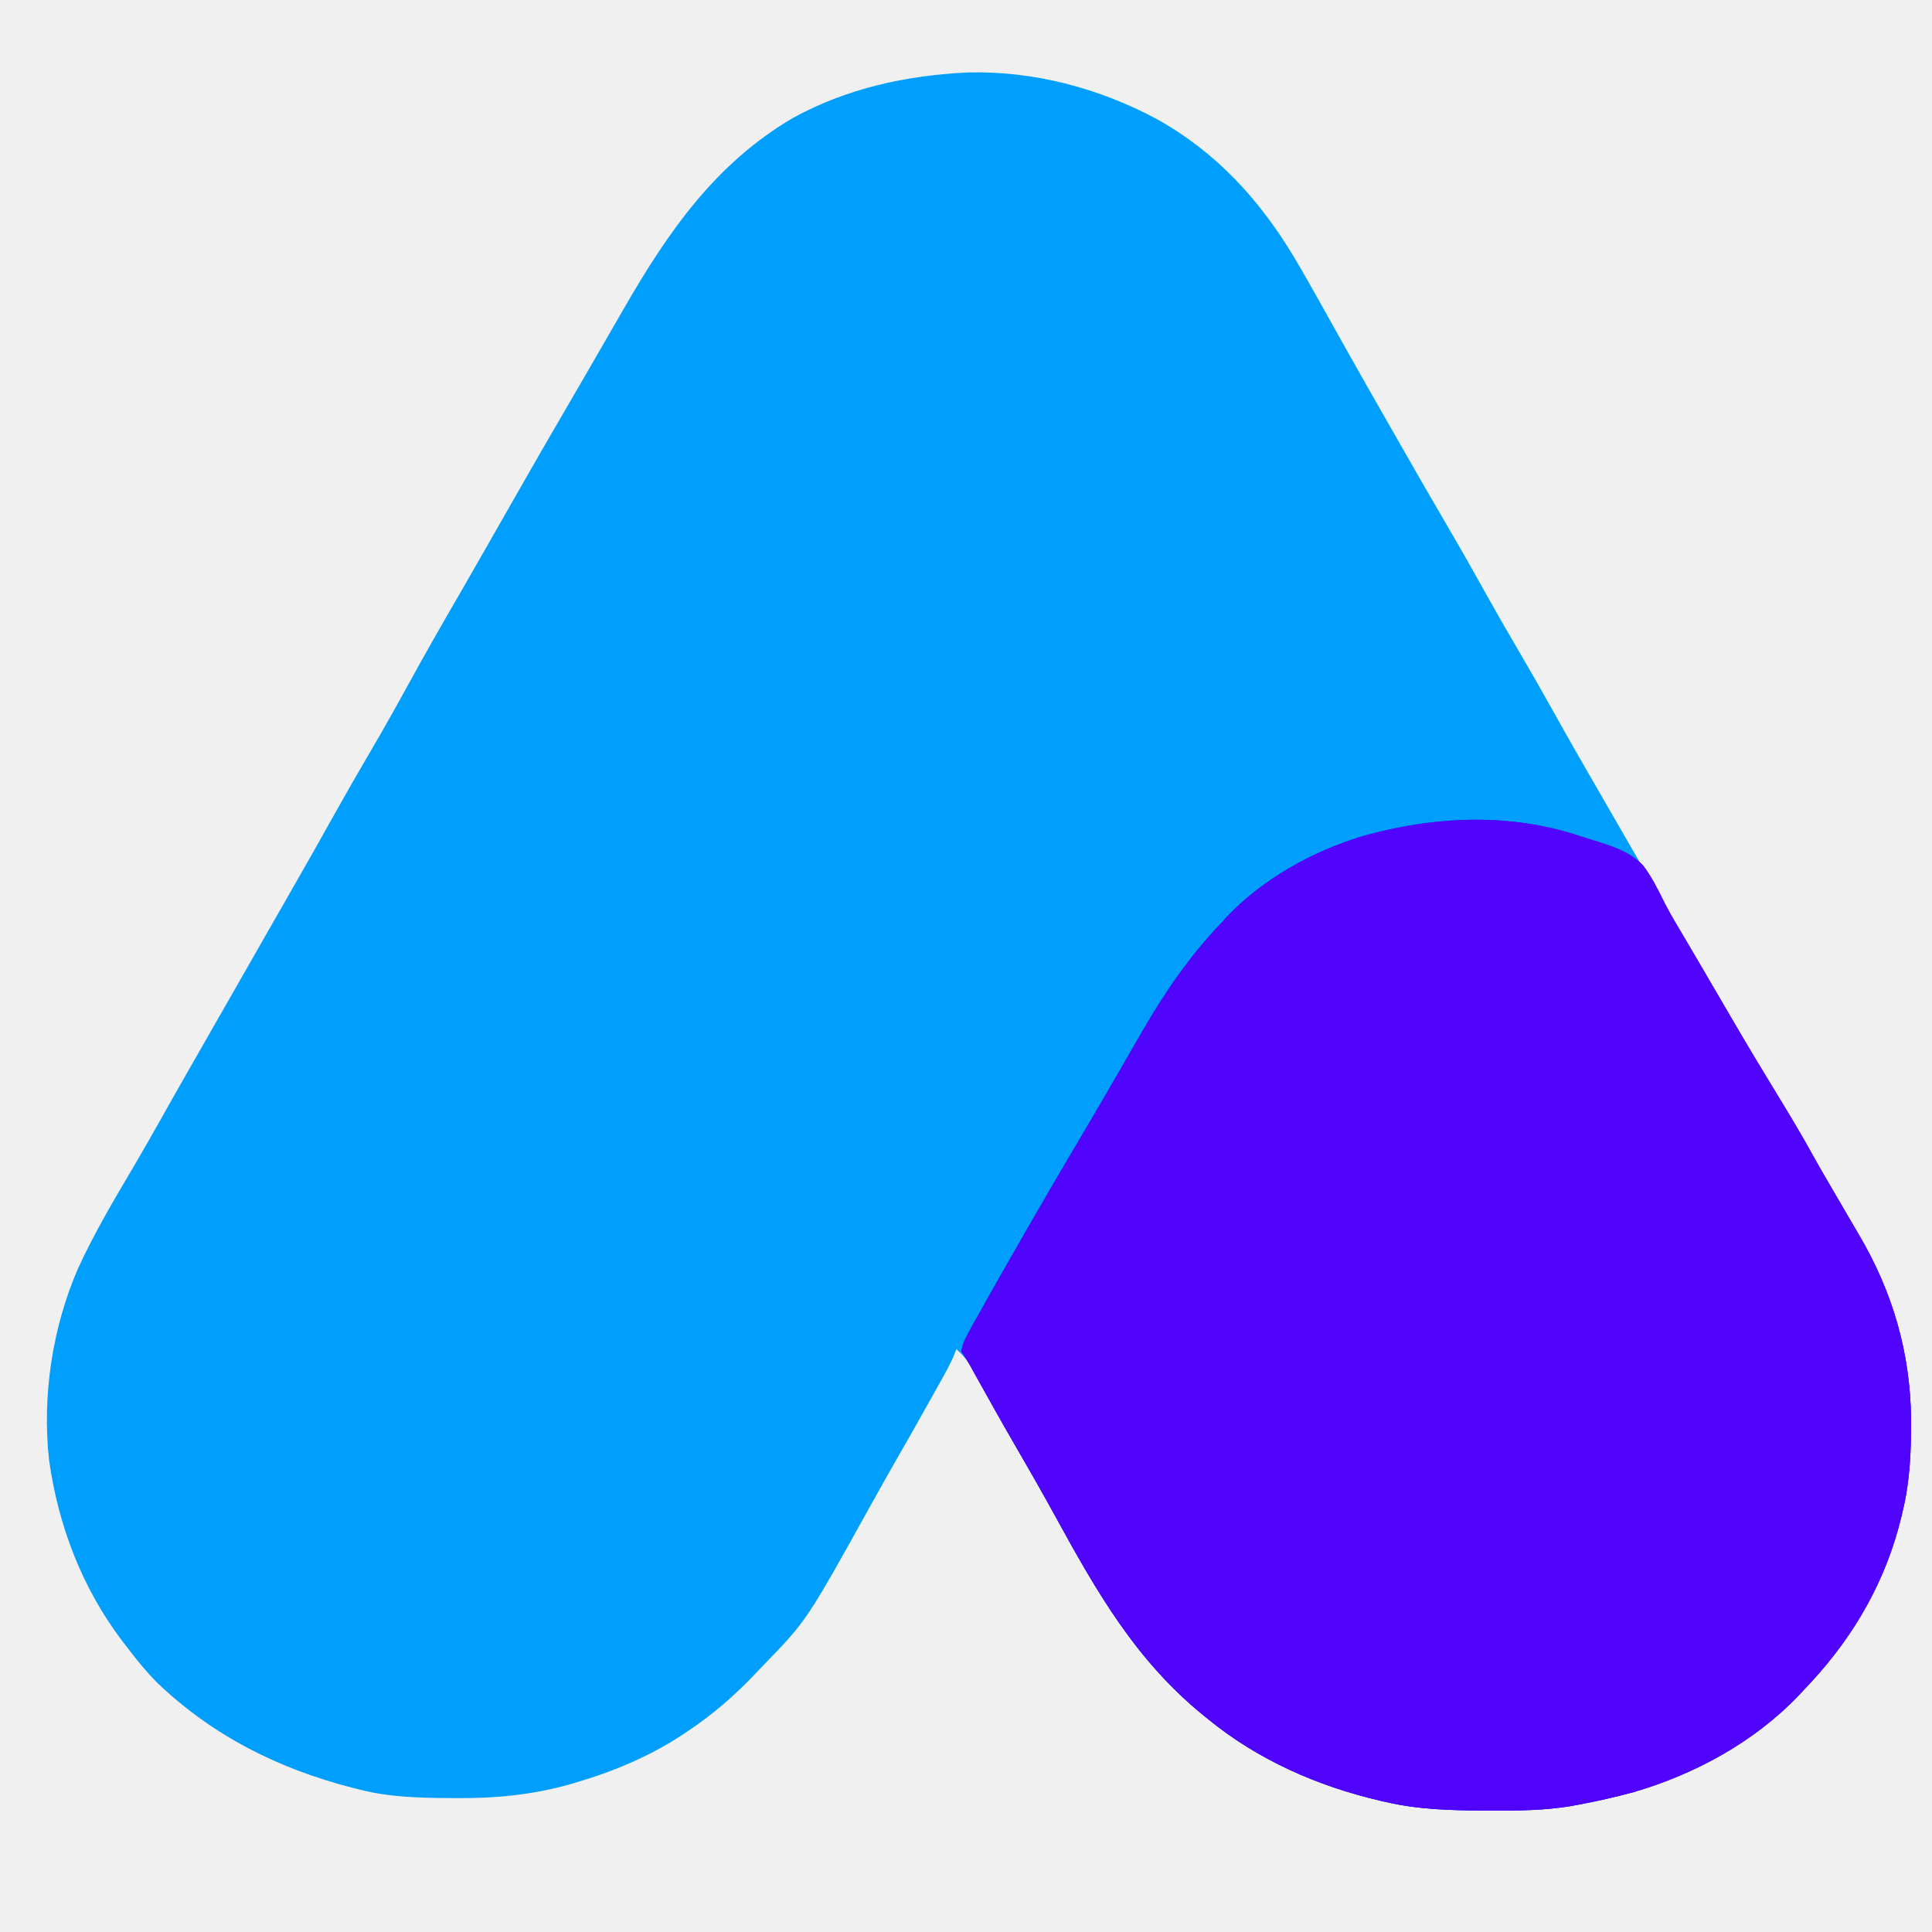
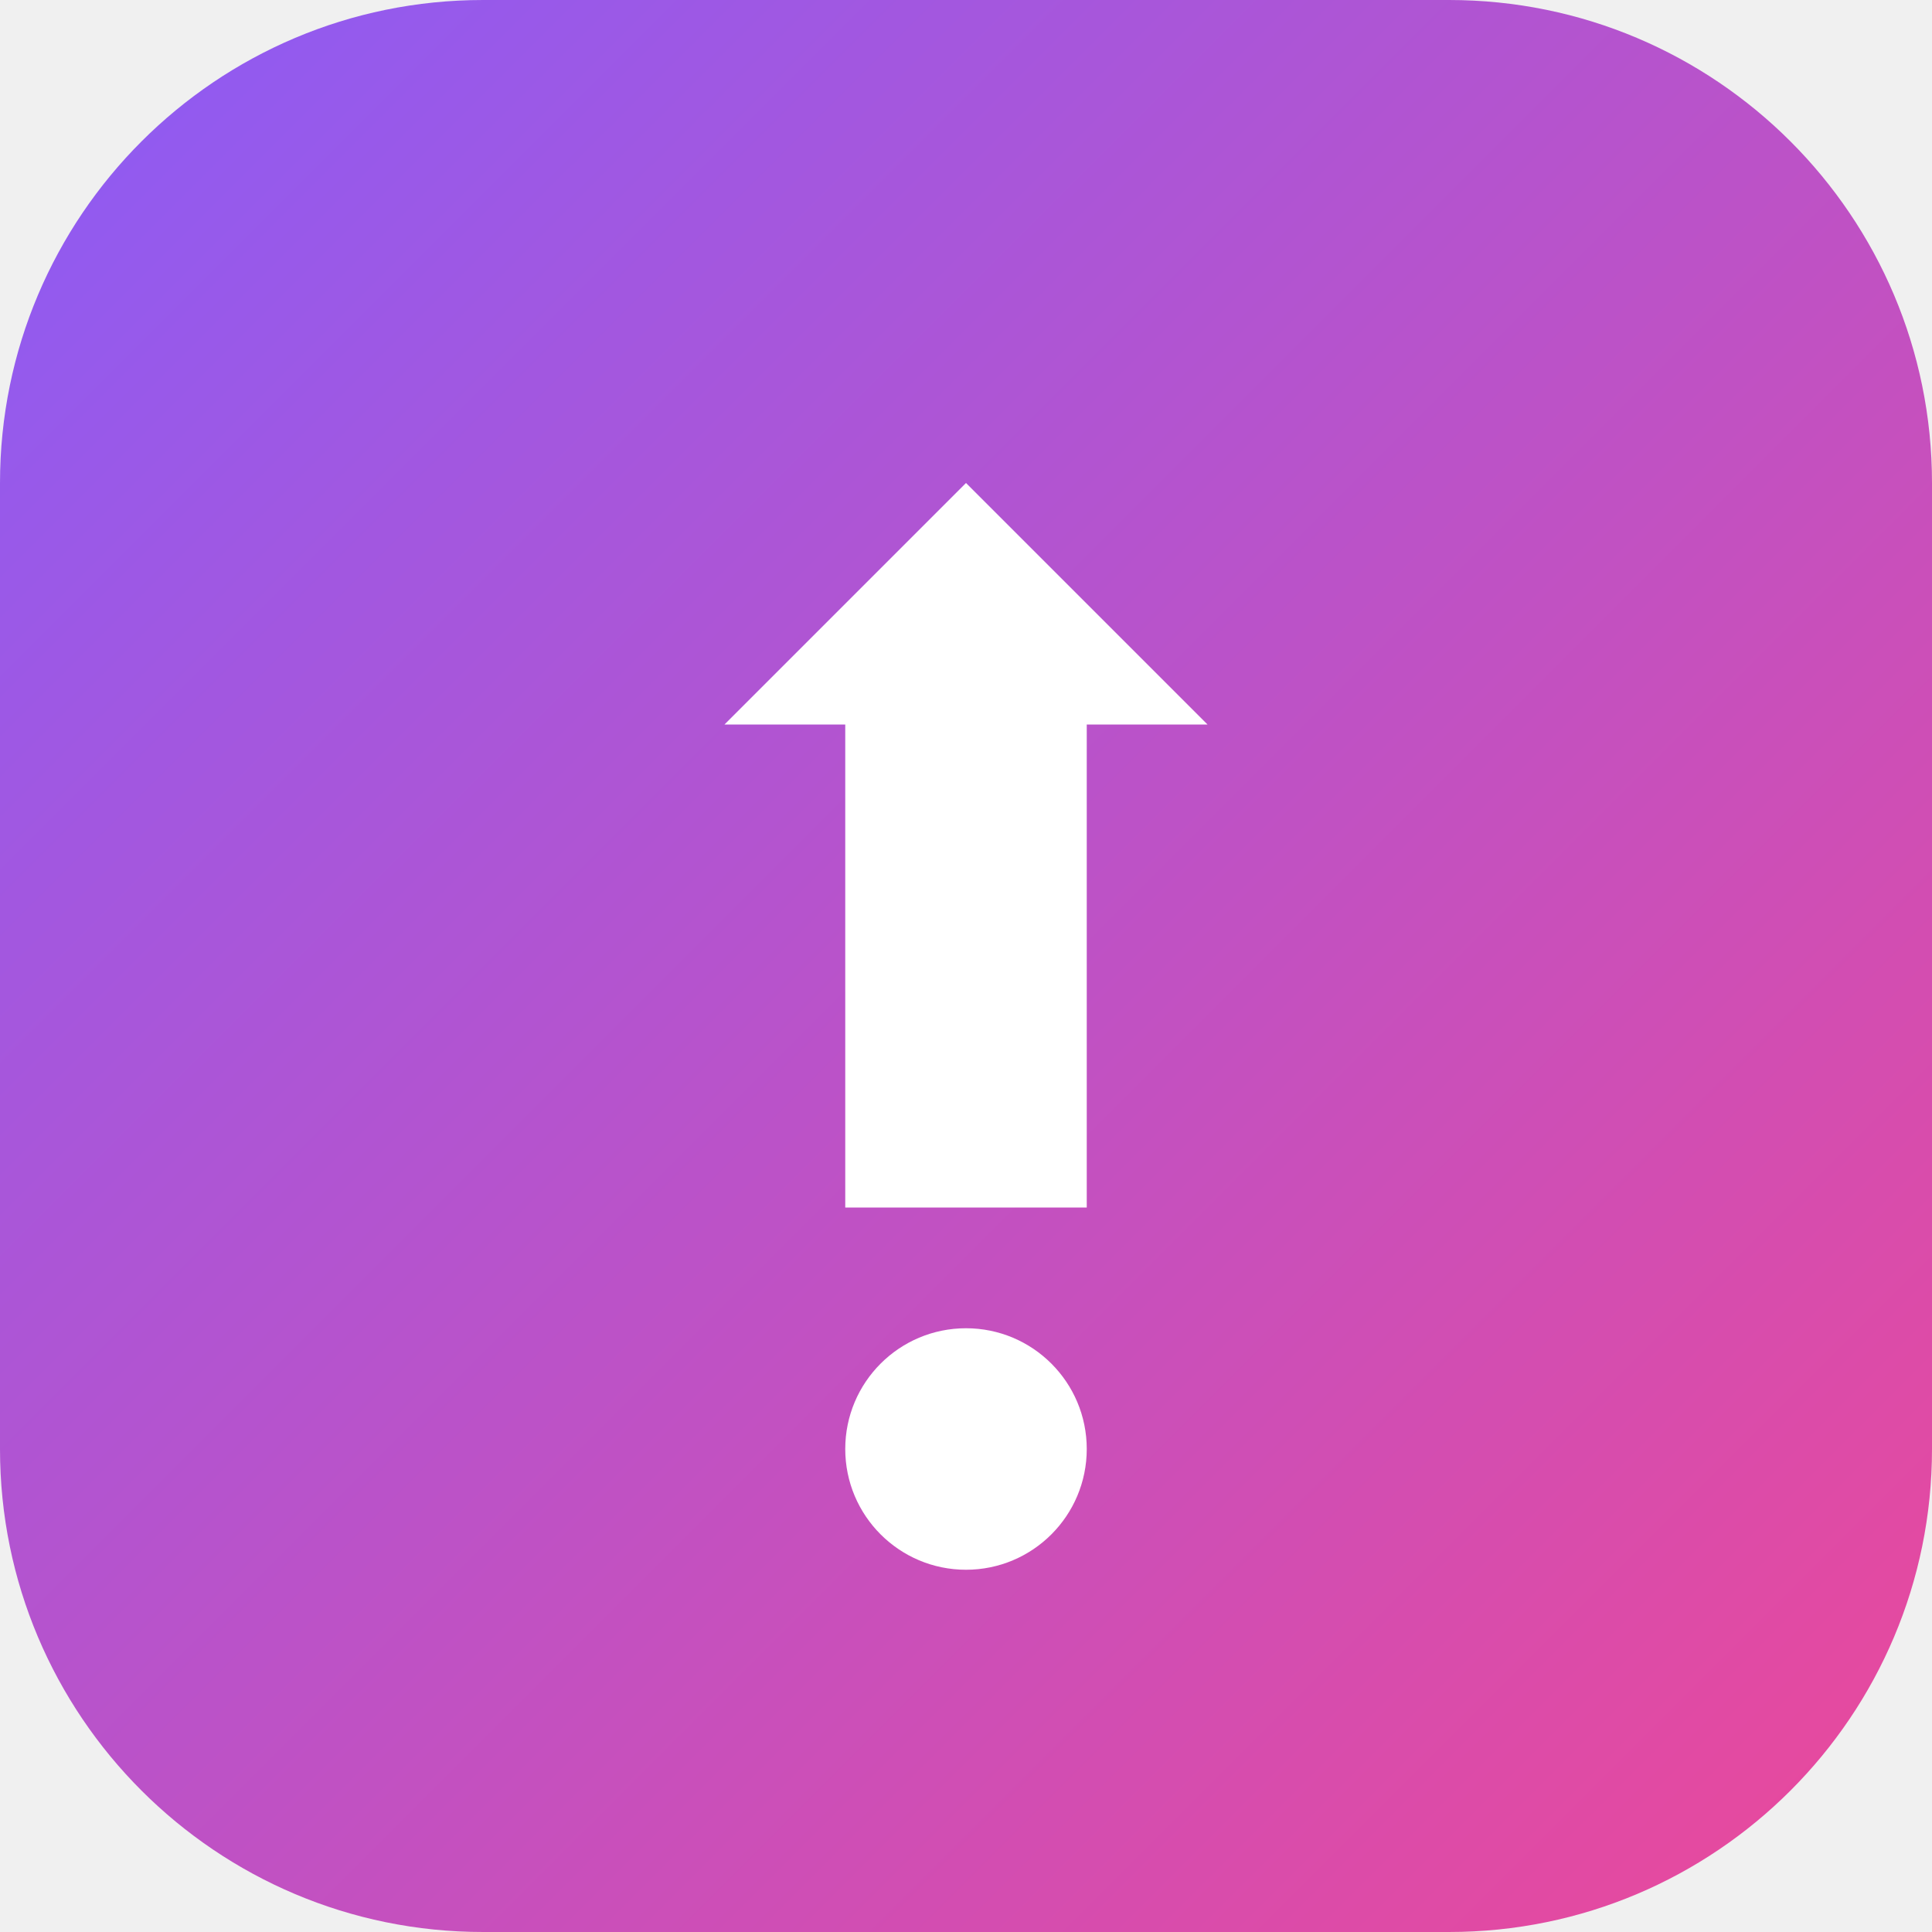
- <svg xmlns="http://www.w3.org/2000/svg" width="32" height="32" viewBox="0 0 810 810" preserveAspectRatio="xMidYMid meet">
+ <svg xmlns="http://www.w3.org/2000/svg" width="32" height="32" viewBox="0 0 32 32" fill="none">
+   <rect width="32" height="32" rx="8" fill="url(#gradient)" />
+   <path d="M16 8L20 12H18V20H14V12H12L16 8Z" fill="white" />
+   <circle cx="16" cy="24" r="2" fill="white" />
  <defs>
-     <mask id="roundedMask">
-       <rect width="810" height="810" rx="80" ry="80" fill="white" />
-     </mask>
+     <linearGradient id="gradient" x1="0" y1="0" x2="32" y2="32" gradientUnits="userSpaceOnUse">
+       <stop stop-color="#8B5CF6" />
+       <stop offset="1" stop-color="#EC4899" />
+     </linearGradient>
  </defs>
-   <g mask="url(#roundedMask)">
-     <path fill="#009efd" d="M 405.66 30.379 C 433.262 29.66 460.57 36.875 484.84 49.836 C 509.773 63.691 527.773 83.359 542.387 107.551 C 546.727 114.871 550.895 122.289 555.051 129.715 L 556.844 132.918 C 559.344 137.375 561.836 141.836 564.332 146.293 C 569.742 155.973 575.234 165.605 580.75 175.227 C 582.676 178.59 584.598 181.957 586.516 185.324 C 593.254 197.141 600.016 208.945 606.898 220.68 C 612.52 230.273 617.984 239.945 623.387 249.66 C 627.609 257.227 631.93 264.727 636.316 272.199 C 641.32 280.719 646.219 289.289 651.027 297.922 C 657.988 310.418 665.117 322.812 672.289 335.191 C 674.363 338.777 676.434 342.371 678.496 345.961 C 687.051 360.852 687.051 360.852 695.828 375.609 C 699.98 382.48 704.027 389.414 708.086 396.34 L 709.254 398.332 C 713.172 405.016 717.082 411.707 720.988 418.402 C 722.844 421.582 724.699 424.762 726.555 427.938 L 727.668 429.84 C 733.727 440.199 739.93 450.465 746.188 460.707 C 750.746 468.18 755.234 475.676 759.469 483.34 C 762.969 489.672 766.633 495.906 770.289 502.148 C 772.188 505.402 774.086 508.66 775.98 511.918 C 777.086 513.82 778.199 515.719 779.32 517.609 C 793.484 541.625 800.91 567.027 801.219 594.98 C 801.25 608.047 800.832 620.426 797.797 633.152 L 797.25 635.512 C 790.902 662.152 777.734 685.371 759.125 705.457 C 758.305 706.324 757.48 707.191 756.637 708.086 L 754.016 710.914 C 735.414 730.34 710.602 743.852 684.867 751.359 C 677.199 753.434 669.461 755.195 661.648 756.637 L 658.398 757.234 C 647.5 759.027 636.719 759.121 625.699 759.078 L 622.789 759.07 C 608.805 759.016 595.121 758.734 581.438 755.578 L 578.621 754.945 C 552.422 748.84 527.41 737.855 506.5 720.75 L 504.84 719.41 C 476.16 696.195 459.715 667.219 442.16 635.188 C 436.836 625.488 431.355 615.883 425.789 606.316 C 422.406 600.508 419.086 594.664 415.828 588.781 L 413.801 585.117 C 412.527 582.809 411.262 580.496 410 578.184 L 408.27 575.047 L 406.766 572.293 C 405.09 569.688 403.219 567.707 400.957 565.605 L 400.105 567.871 C 398.797 571.004 397.277 573.887 395.625 576.852 L 393.676 580.352 L 391.594 584.074 L 389.434 587.945 C 384.703 596.41 379.922 604.848 375.086 613.254 C 371.668 619.227 368.289 625.223 364.961 631.246 C 338.172 679.48 338.172 679.48 320.234 697.988 C 319.129 699.133 318.031 700.285 316.938 701.441 C 308.062 710.832 298.797 718.871 288.027 726.027 L 286.113 727.309 C 272.16 736.5 256.996 742.777 240.996 747.465 L 238.512 748.203 C 222.812 752.555 207.23 754.031 190.996 753.863 L 188.336 753.848 C 175.609 753.758 163.215 753.473 150.824 750.305 L 147.871 749.562 C 116.848 741.605 89.422 727.863 66.152 705.734 C 61.598 701.18 57.609 696.332 53.727 691.199 L 51.164 687.887 C 34.43 665.766 24.434 639.672 20.594 612.266 C 17.586 585.43 21.918 556.738 32.652 531.957 C 39.488 516.969 47.957 502.789 56.316 488.613 C 59.965 482.41 63.52 476.16 67.051 469.891 L 70.469 463.82 L 72.145 460.844 C 74.719 456.289 77.312 451.742 79.914 447.199 L 81.461 444.496 L 84.695 438.844 C 87.648 433.68 90.602 428.512 93.551 423.348 L 98.945 413.914 L 101.133 410.082 L 105.527 402.391 L 106.625 400.473 L 114.176 387.254 C 117.305 381.777 120.434 376.301 123.574 370.828 C 129.152 361.094 134.676 351.328 140.137 341.527 C 144.965 332.871 149.891 324.273 154.914 315.734 C 160.371 306.449 165.637 297.074 170.812 287.633 C 178.07 274.387 185.562 261.289 193.145 248.227 C 196.629 242.203 200.078 236.156 203.531 230.113 L 205.648 226.402 C 208.855 220.785 212.062 215.168 215.262 209.547 C 222.844 196.246 230.465 182.969 238.195 169.754 C 242.699 162.055 247.164 154.332 251.617 146.602 L 257.555 136.312 C 258.879 134.012 260.207 131.711 261.531 129.41 C 279.988 97.398 299.867 68.574 332.355 49.504 C 355.125 36.98 379.848 31.652 405.66 30.379" />
-     <path fill="#5004fb" d="M 662.277 350.512 C 664.043 351.098 665.816 351.652 667.598 352.188 C 675.203 354.508 683.266 356.977 688.898 362.855 C 692.582 367.785 695.266 373.227 697.984 378.727 C 700.793 384.203 703.984 389.453 707.133 394.734 C 709.078 398.004 710.996 401.293 712.914 404.578 L 715.258 408.586 C 717.164 411.848 719.07 415.113 720.973 418.379 C 722.832 421.566 724.695 424.75 726.555 427.938 L 727.668 429.84 C 733.727 440.199 739.93 450.465 746.188 460.707 C 750.746 468.18 755.234 475.676 759.469 483.34 C 762.969 489.672 766.633 495.906 770.289 502.148 C 772.188 505.402 774.086 508.66 775.98 511.918 C 777.086 513.82 778.199 515.719 779.32 517.609 C 793.484 541.625 800.906 567.027 801.219 594.98 C 801.25 608.047 800.832 620.426 797.797 633.152 L 797.246 635.512 C 790.902 662.152 777.734 685.371 759.125 705.457 C 758.305 706.324 757.48 707.191 756.637 708.086 L 754.016 710.914 C 735.414 730.34 710.602 743.852 684.867 751.359 C 677.199 753.434 669.461 755.195 661.648 756.637 L 658.398 757.234 C 647.5 759.027 636.719 759.121 625.699 759.078 L 622.789 759.07 C 608.805 759.016 595.121 758.734 581.438 755.578 L 578.621 754.945 C 552.422 748.84 527.41 737.855 506.5 720.75 L 504.84 719.41 C 476.16 696.195 459.715 667.219 442.16 635.188 C 436.836 625.488 431.355 615.891 425.797 606.32 C 420.367 596.965 415.07 587.543 409.812 578.09 L 408.062 574.941 C 407.555 574.027 407.047 573.113 406.523 572.172 C 405.445 570.289 404.273 568.465 403.07 566.66 C 403.473 563.477 404.777 560.973 406.324 558.188 L 407.699 555.691 L 409.203 553.004 L 410.777 550.172 C 416 540.797 421.316 531.477 426.668 522.176 C 428.488 519.008 430.309 515.84 432.125 512.668 C 439.582 499.691 447.141 486.773 454.797 473.91 C 459.695 465.66 464.516 457.367 469.297 449.047 C 471.844 444.625 474.395 440.207 476.949 435.789 L 478.664 432.812 C 488.191 416.348 498.598 401.031 511.777 387.238 L 514.117 384.66 C 529.234 368.586 550.184 356.973 571.195 350.594 C 600.785 342.211 632.84 340.648 662.277 350.512" />
-     <path fill="#5004fb" d="M 662.277 350.512 C 664.043 351.098 665.816 351.652 667.598 352.188 C 675.203 354.508 683.266 356.977 688.898 362.855 C 692.582 367.785 695.266 373.227 697.984 378.727 C 700.793 384.203 703.984 389.453 707.133 394.734 C 709.078 398.004 710.996 401.293 712.914 404.578 L 715.258 408.586 C 717.164 411.848 719.07 415.113 720.973 418.379 C 722.832 421.566 724.695 424.75 726.555 427.938 L 727.668 429.84 C 733.727 440.199 739.93 450.465 746.188 460.707 C 750.746 468.18 755.234 475.676 759.469 483.34 C 762.969 489.672 766.633 495.906 770.289 502.148 C 772.188 505.402 774.086 508.66 775.98 511.918 C 777.086 513.82 778.199 515.719 779.32 517.609 C 793.484 541.625 800.906 567.027 801.219 594.98 C 801.25 608.047 800.832 620.426 797.797 633.152 L 797.246 635.512 C 790.902 662.152 777.734 685.371 759.125 705.457 C 758.305 706.324 757.48 707.191 756.637 708.086 L 754.016 710.914 C 735.414 730.34 710.602 743.852 684.867 751.359 C 677.199 753.434 669.461 755.195 661.648 756.637 L 658.398 757.234 C 647.5 759.027 636.719 759.121 625.699 759.078 L 622.789 759.07 C 608.805 759.016 595.121 758.734 581.438 755.578 L 578.621 754.945 C 552.422 748.84 527.41 737.855 506.5 720.75 L 504.84 719.41 C 476.16 696.195 459.715 667.219 442.16 635.188 C 436.836 625.488 431.355 615.891 425.797 606.32 C 420.367 596.965 415.07 587.543 409.812 578.09 L 408.062 574.941 C 407.555 574.027 407.047 573.113 406.523 572.172 C 405.445 570.289 404.273 568.465 403.07 566.66 C 403.473 563.477 404.777 560.973 406.324 558.188 L 407.699 555.691 L 409.203 553.004 L 410.777 550.172 C 416 540.797 421.316 531.477 426.668 522.176 C 428.488 519.008 430.309 515.84 432.125 512.668 C 439.582 499.691 447.141 486.773 454.797 473.91 C 459.695 465.66 464.516 457.367 469.297 449.047 C 471.844 444.625 474.395 440.207 476.949 435.789 L 478.664 432.812 C 488.191 416.348 498.598 401.031 511.777 387.238 L 514.117 384.66 C 529.234 368.586 550.184 356.973 571.195 350.594 C 600.785 342.211 632.84 340.648 662.277 350.512" />
-   </g>
</svg>
